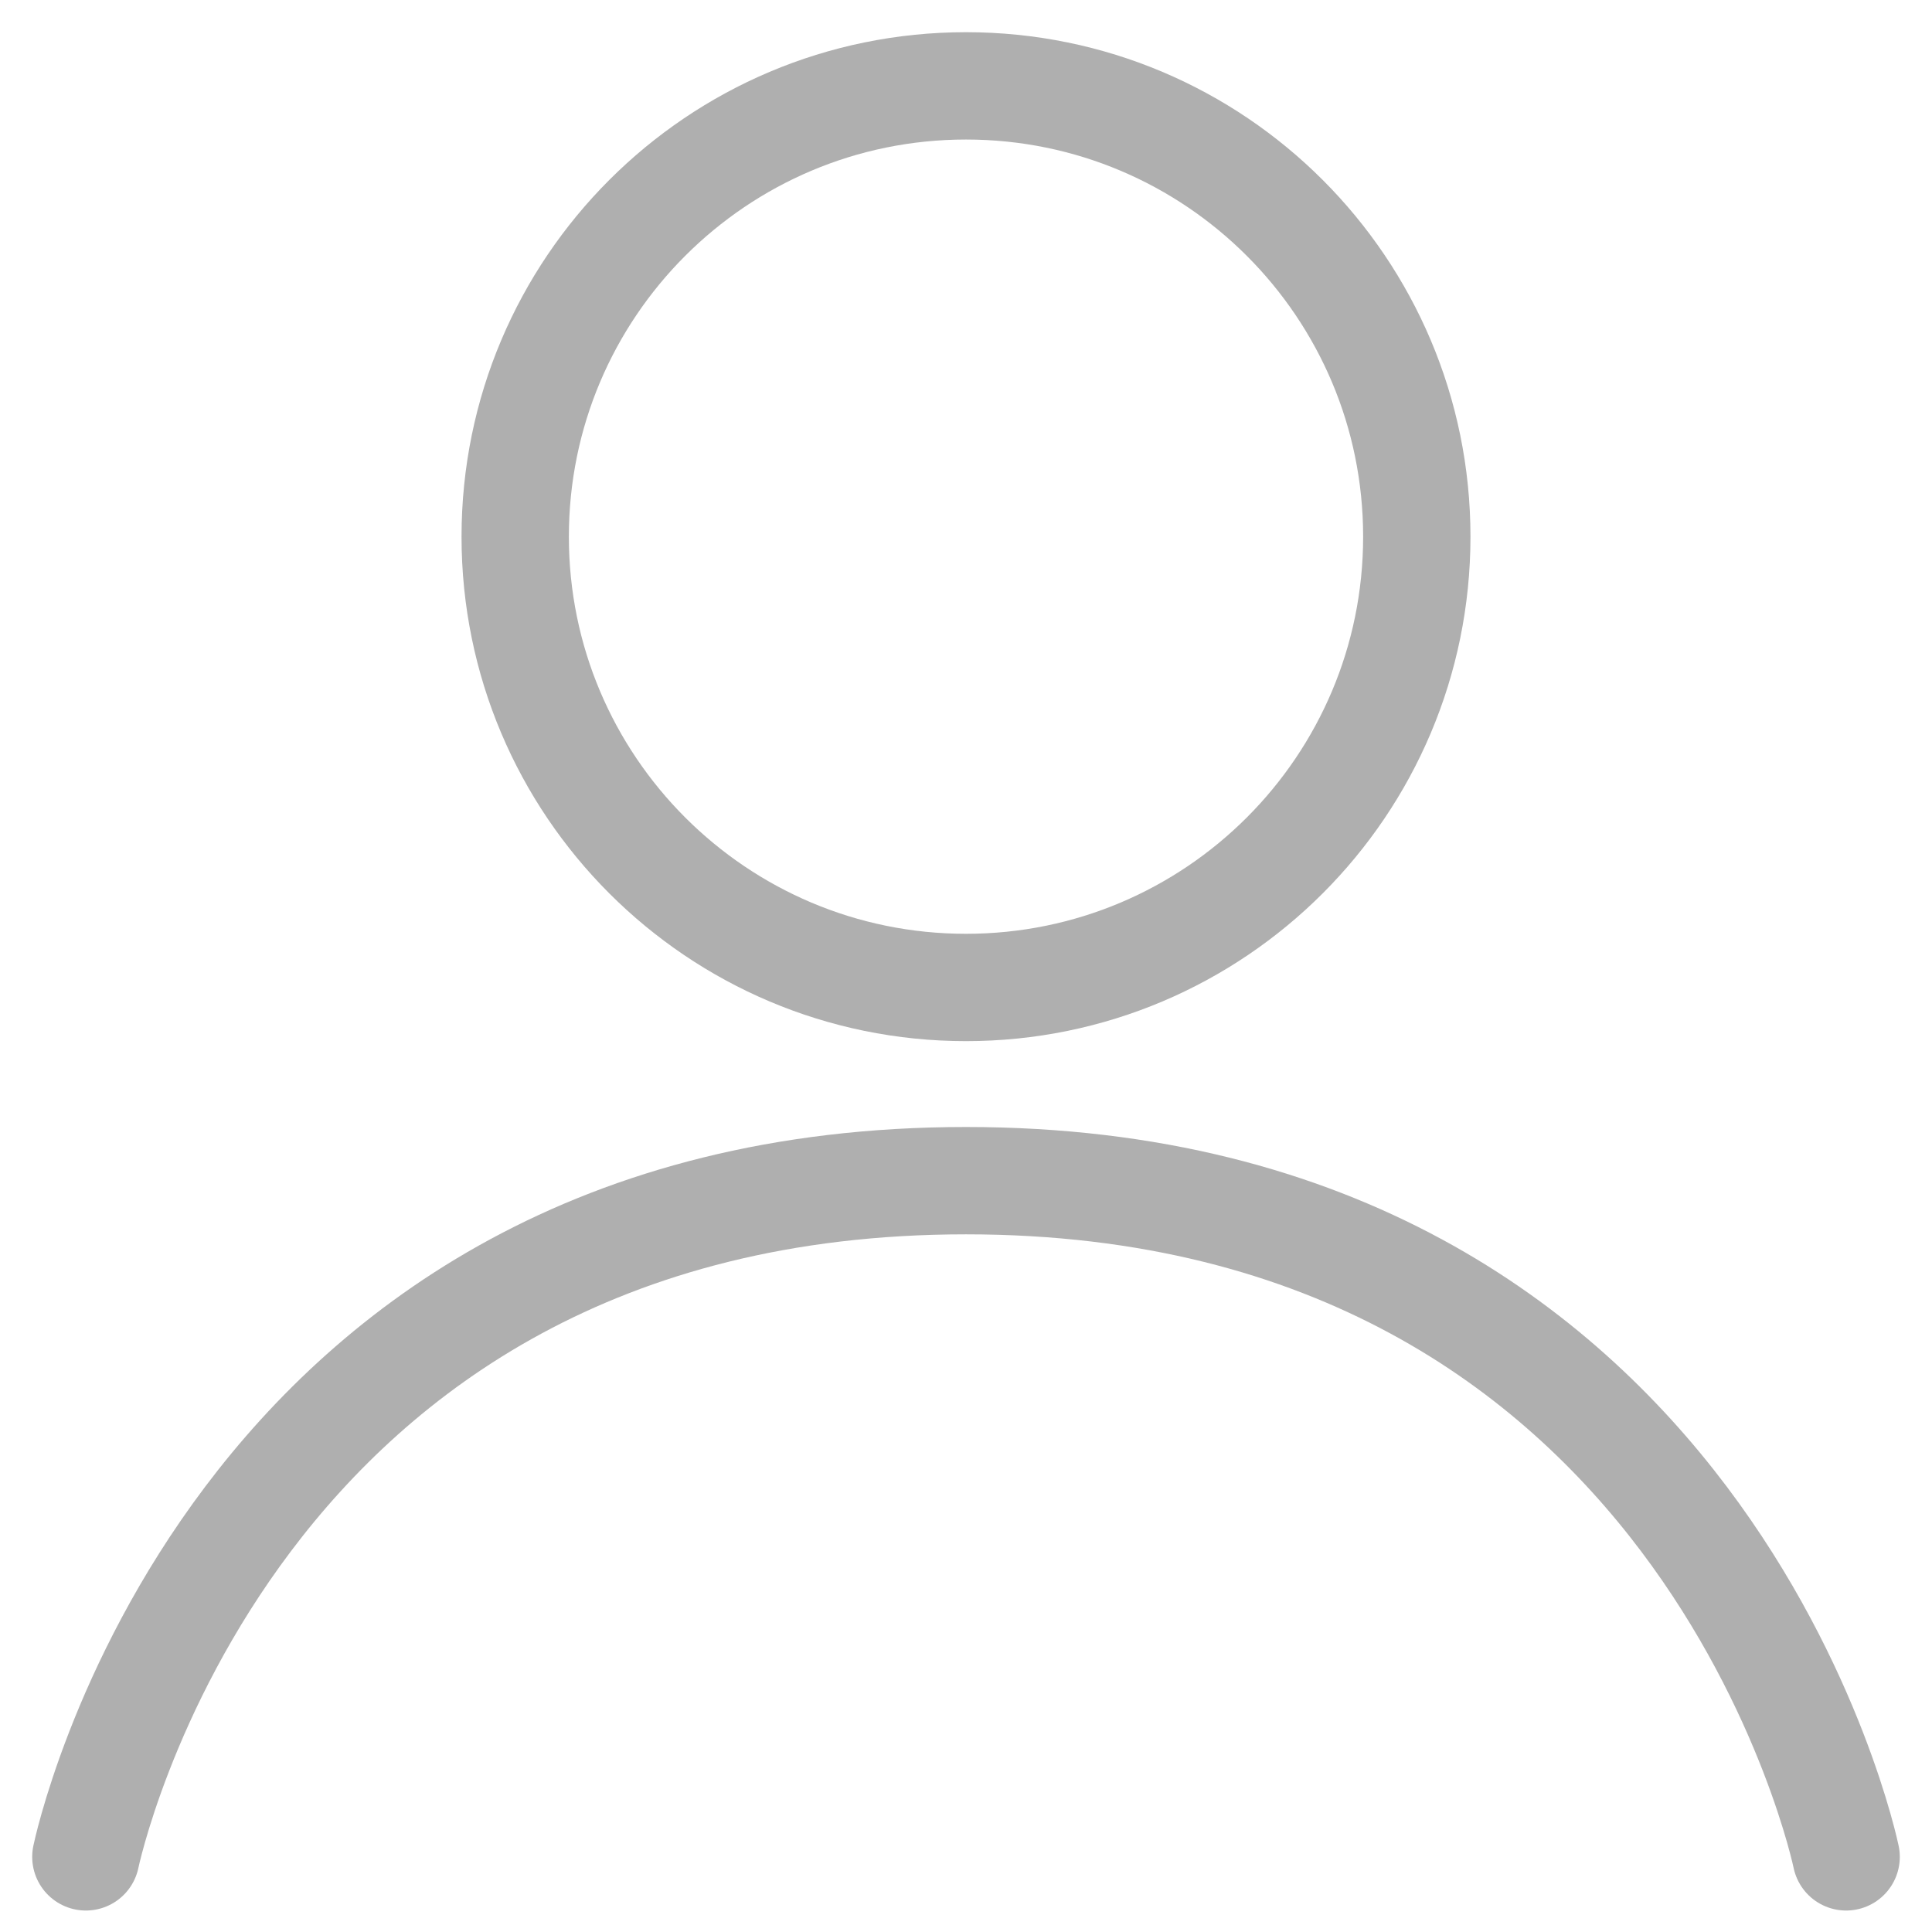
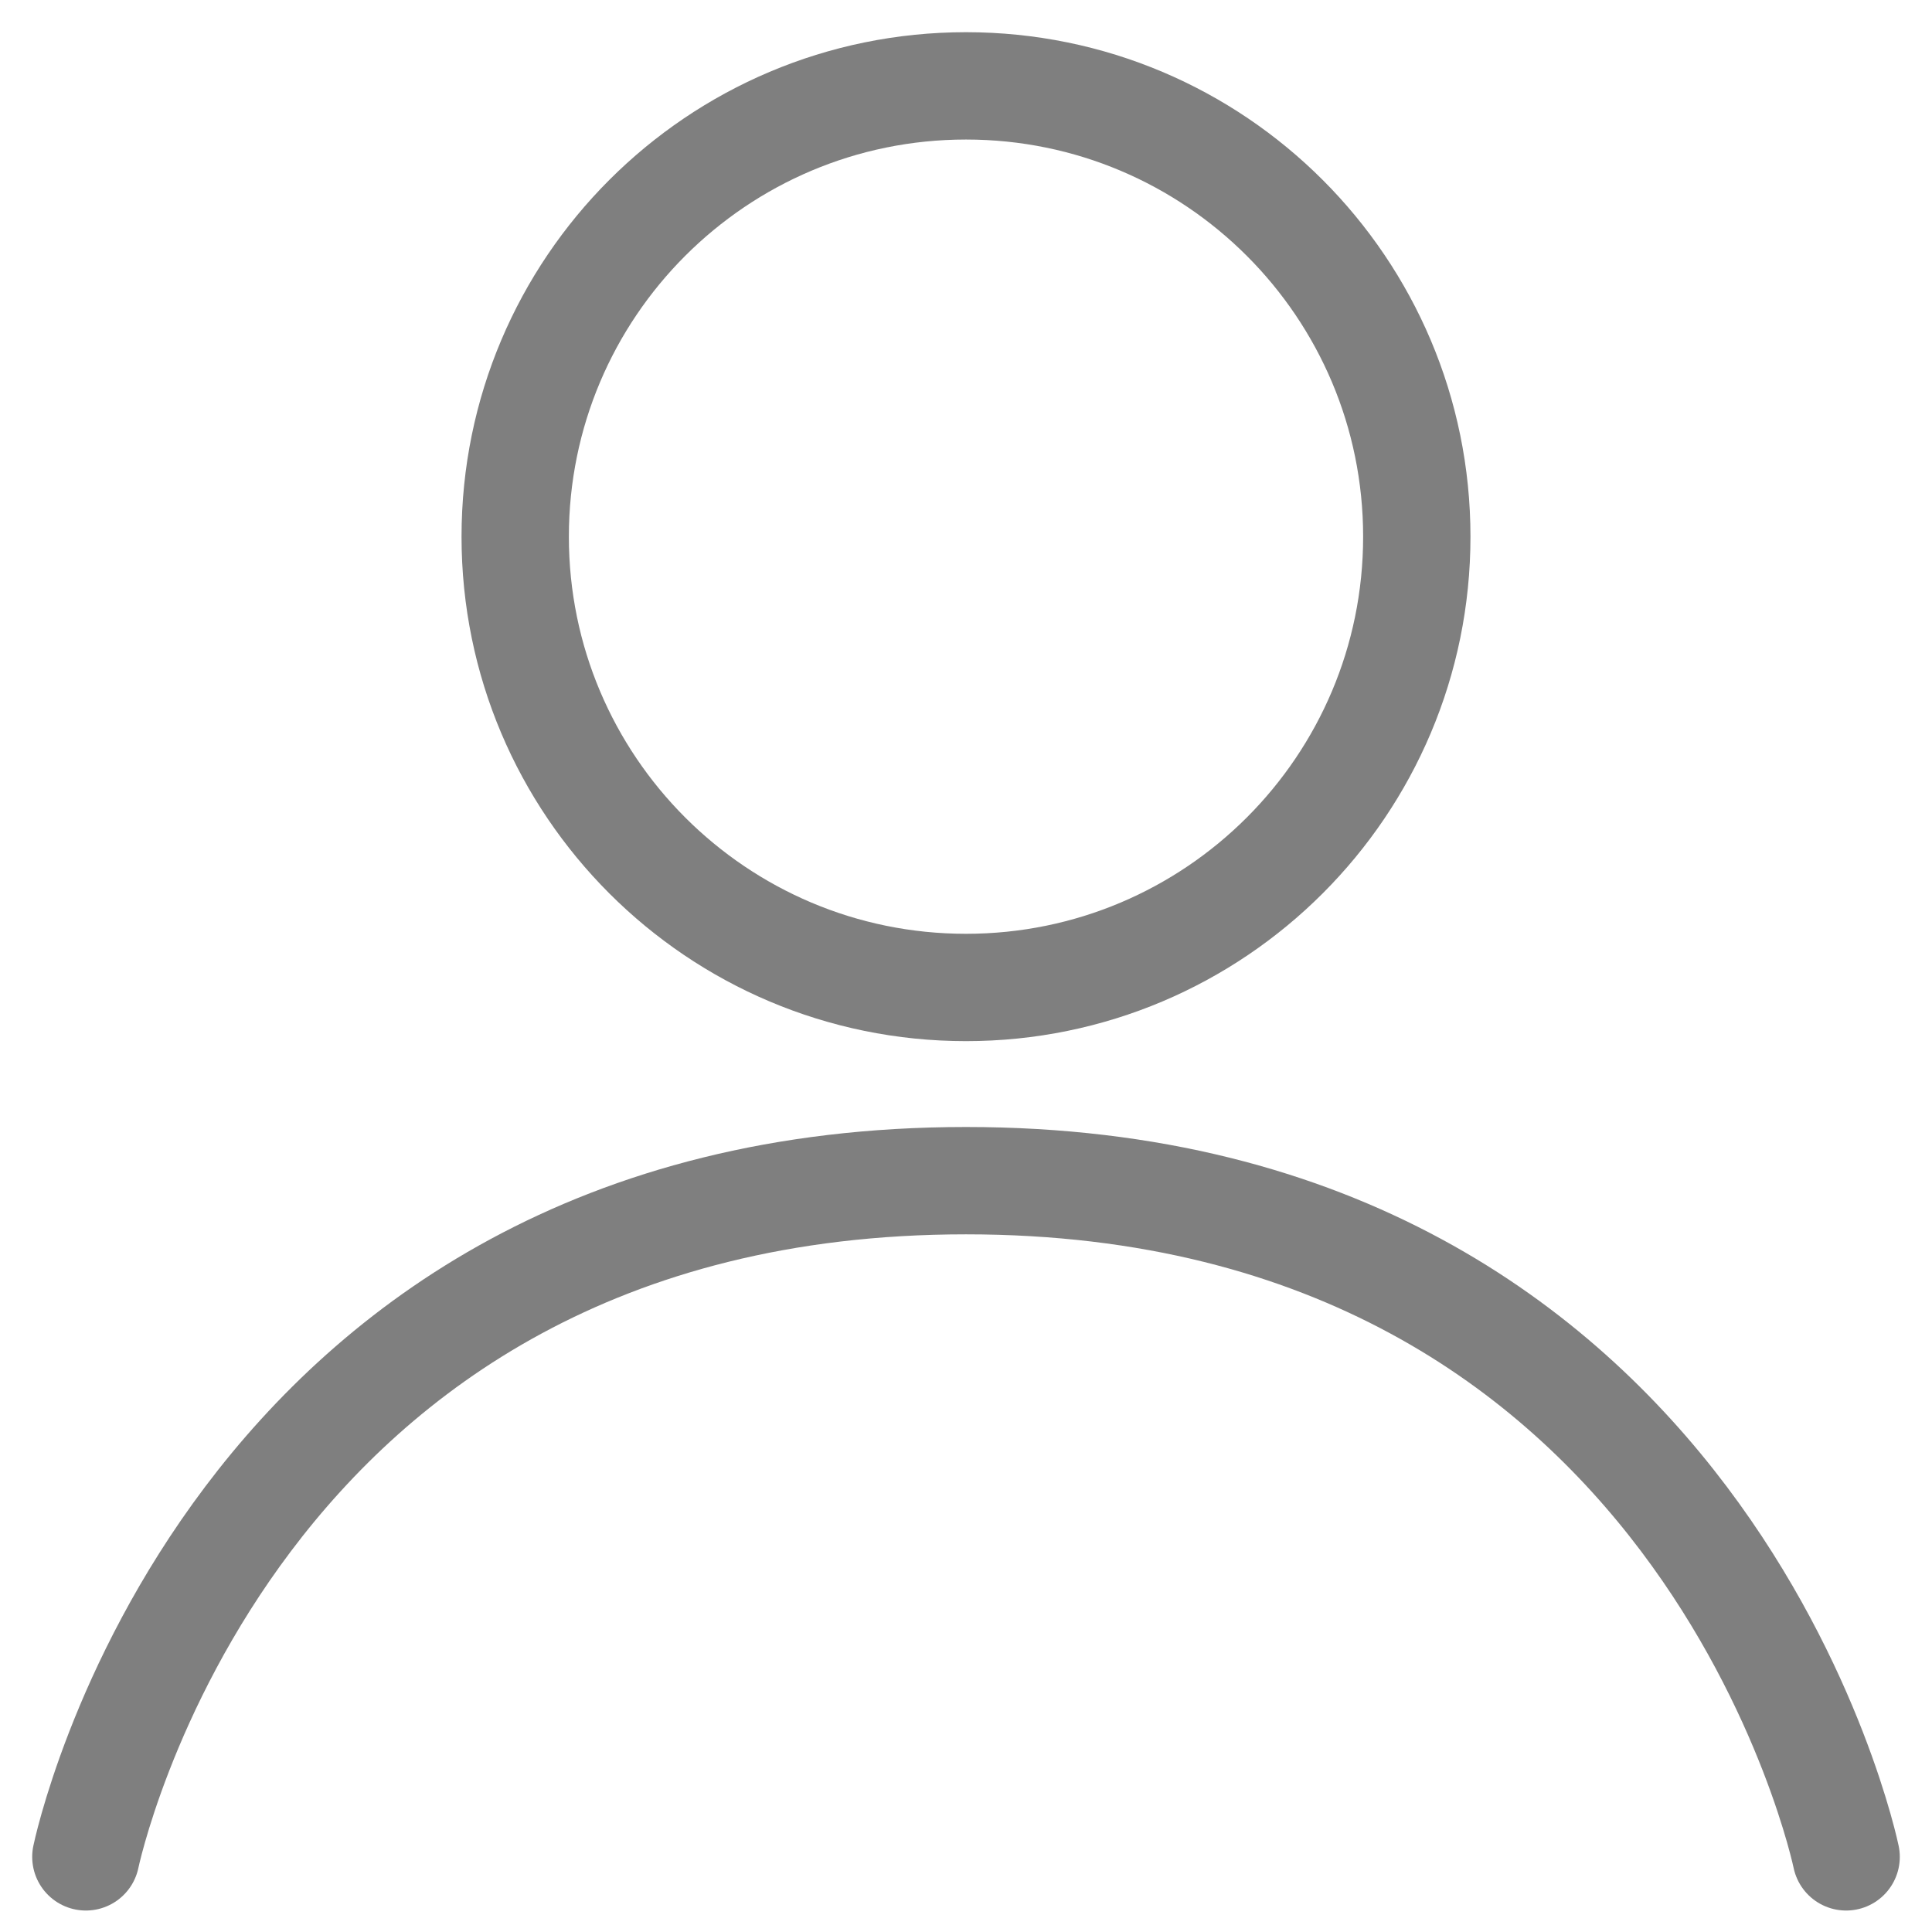
<svg xmlns="http://www.w3.org/2000/svg" version="1.1" id="a" x="0px" y="0px" viewBox="0 0 18 18" style="enable-background:new 0 0 18 18;" xml:space="preserve">
  <style type="text/css">
- 	.st0{fill:none;stroke:#AFAFAF;stroke-linecap:round;stroke-linejoin:round;}
+ 	.st0{fill:none;stroke:#7F7F7F;stroke-linecap:round;stroke-linejoin:round;}
</style>
  <g>
    <path class="st0" d="M17.2,17.3c0,0-1.3-6.3-8.2-6.3s-8.2,6.3-8.2,6.3" />
    <circle class="st0" cx="9" cy="5" r="4.2" />
  </g>
</svg>
